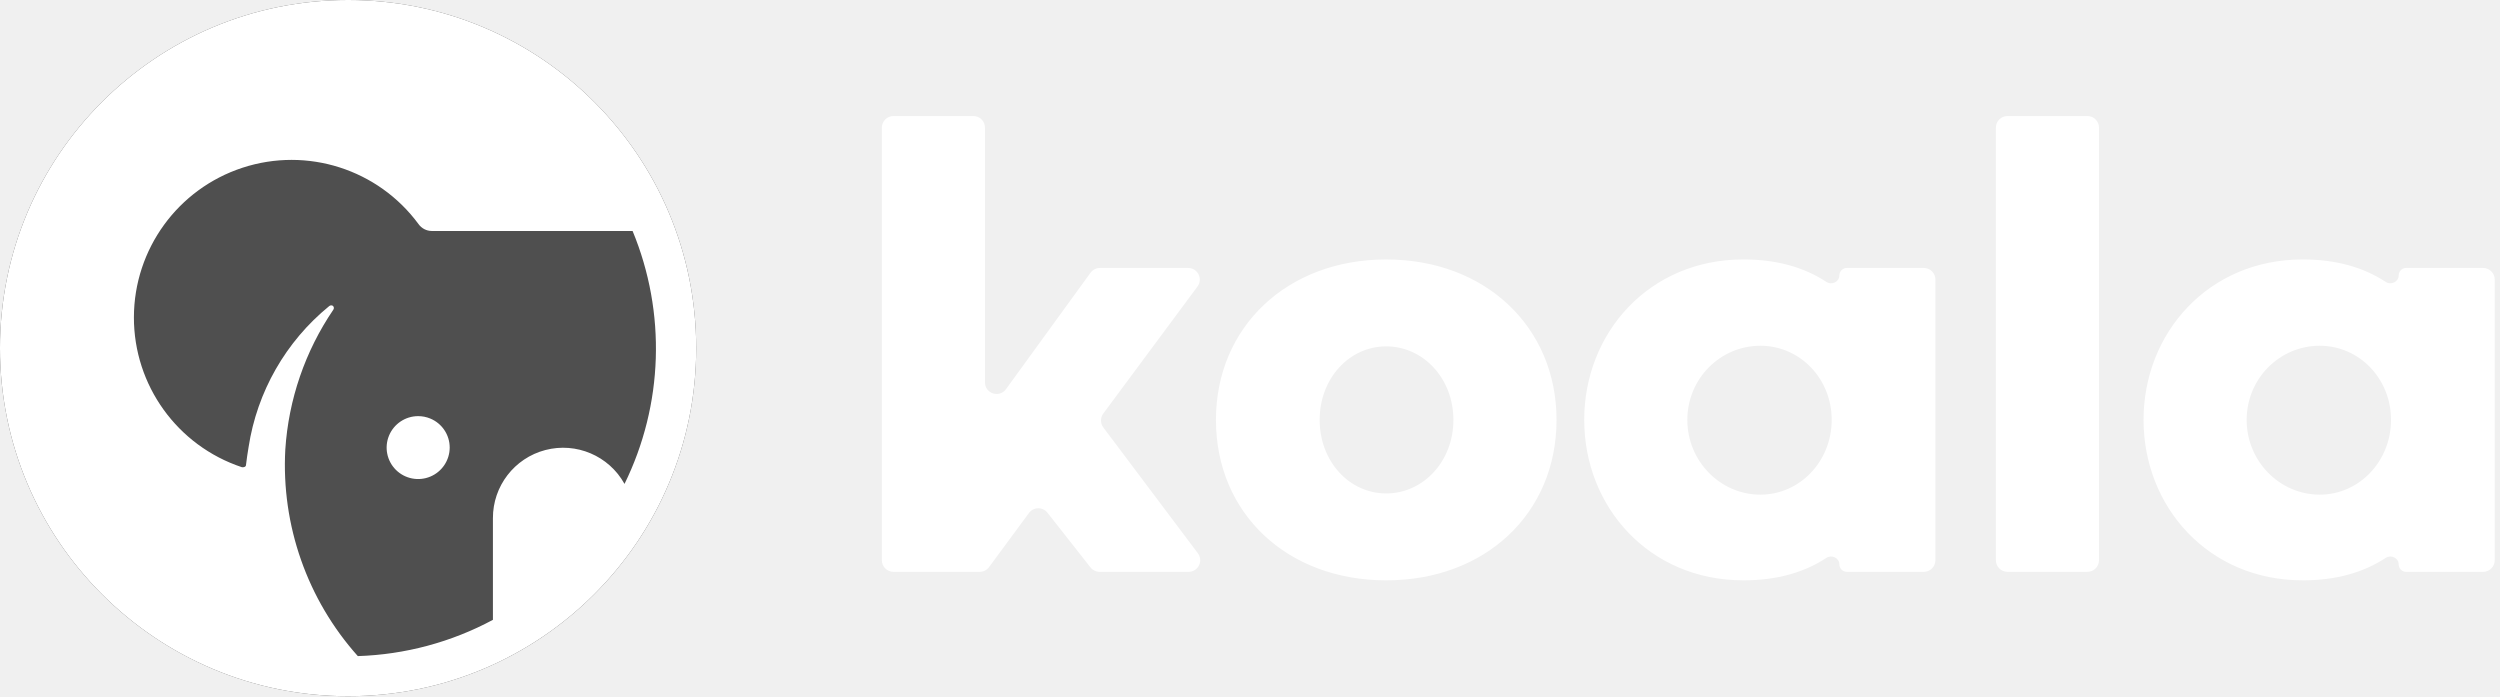
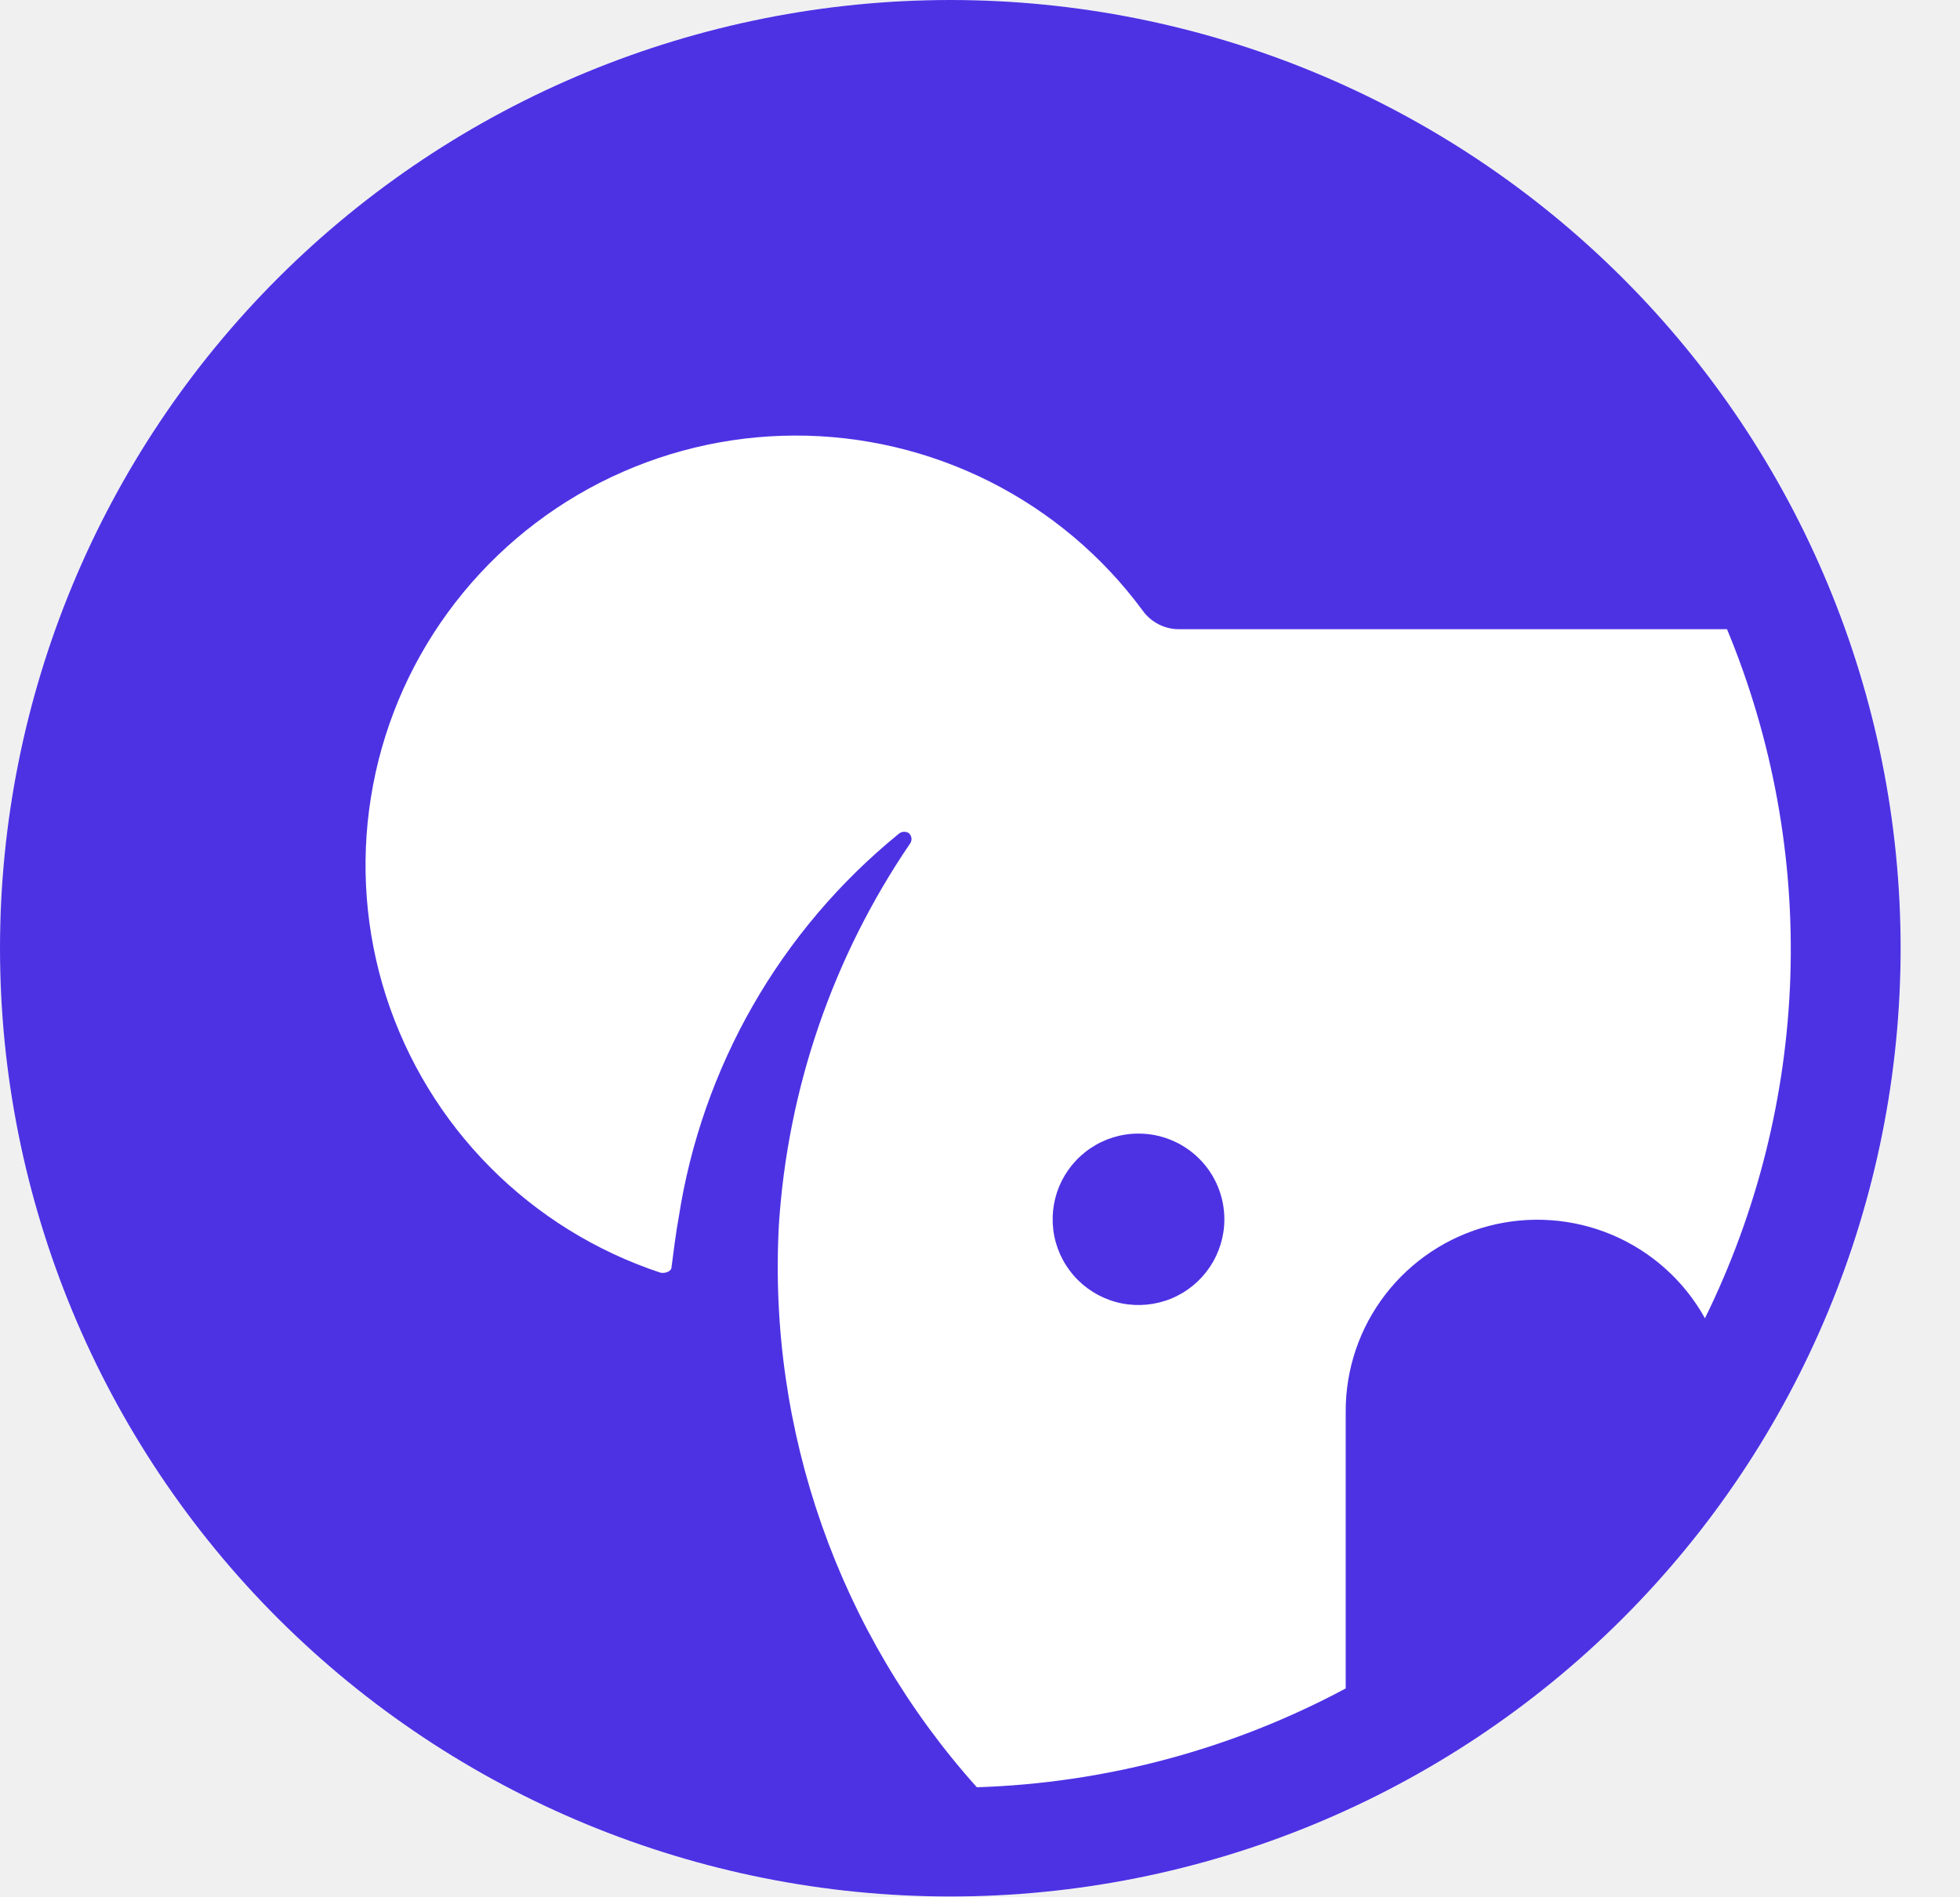
- <svg xmlns="http://www.w3.org/2000/svg" width="237" height="66" fill="none">
-   <g style="mix-blend-mode:luminosity">
-     <circle cx="33" cy="33" r="33" fill="#4F33E4" />
-     <path d="M39.636 39.449a2.994 2.994 0 0 0-2.757 1.846 2.979 2.979 0 0 0 .653 3.25 2.992 2.992 0 0 0 5.1-2.113 2.978 2.978 0 0 0-1.85-2.758 2.995 2.995 0 0 0-1.146-.225Z" fill="#FEFEFF" />
-     <path d="M33 0A33 33 0 0 0 0 33a33 33 0 0 0 33 33 33 33 0 0 0 33-33A33 33 0 0 0 33 0Zm26.194 45.856a6.655 6.655 0 0 0-12.465 3.266v9.639a29.06 29.06 0 0 1-12.808 3.437 27.17 27.17 0 0 1-6.875-19.573 26.654 26.654 0 0 1 4.552-13.262.275.275 0 0 0-.042-.371.295.295 0 0 0-.357.034 21.436 21.436 0 0 0-7.632 13.351 33.259 33.259 0 0 0-.247 1.706c0 .192-.275.24-.392.206a14.946 14.946 0 1 1 16.748-23.045 1.547 1.547 0 0 0 1.258.653H59.97a29.142 29.142 0 0 1-.77 23.987l-.007-.028Z" fill="#fff" />
-   </g>
-   <path d="M92.876 54.21a1.1 1.1 0 0 0 .885-.447l3.785-5.132a1.1 1.1 0 0 1 1.75-.028l4.083 5.188a1.1 1.1 0 0 0 .865.42h8.435a1.1 1.1 0 0 0 .879-1.762l-8.964-11.928a1.1 1.1 0 0 1-.004-1.316l8.934-12.046a1.1 1.1 0 0 0-.884-1.756h-8.37a1.1 1.1 0 0 0-.89.454l-8.014 11.037c-.627.862-1.99.419-1.99-.647V12.1a1.1 1.1 0 0 0-1.1-1.1H84.7a1.1 1.1 0 0 0-1.1 1.1v41.01a1.1 1.1 0 0 0 1.1 1.1h8.176Zm38.539.807c9.385 0 16.144-6.338 16.144-15.21 0-8.815-6.759-15.21-16.144-15.21-9.384 0-16.143 6.395-16.143 15.21 0 8.872 6.759 15.21 16.143 15.21Zm0-8.239c-3.519 0-6.312-3.054-6.312-6.971 0-3.918 2.793-6.971 6.312-6.971s6.368 3.053 6.368 6.97c0 3.918-2.849 6.972-6.368 6.972Zm33.851 8.239c3.199 0 5.782-.754 7.877-2.13.506-.332 1.229.01 1.229.614 0 .392.317.71.708.71h7.297a1.1 1.1 0 0 0 1.1-1.1V26.502a1.1 1.1 0 0 0-1.1-1.1h-7.297a.708.708 0 0 0-.708.709c0 .605-.723.947-1.229.614-2.095-1.375-4.678-2.13-7.877-2.13-8.937 0-15.082 6.972-15.082 15.21 0 8.24 6.145 15.21 15.082 15.21Zm1.62-8.124c-3.798 0-6.926-3.169-6.926-7.086 0-3.918 3.128-7.03 6.926-7.03 3.743 0 6.759 3.112 6.759 7.03 0 3.917-3.016 7.086-6.759 7.086Zm31 7.317a1.1 1.1 0 0 0 1.1-1.1V12.1a1.1 1.1 0 0 0-1.1-1.1h-7.576a1.1 1.1 0 0 0-1.1 1.1v41.01a1.1 1.1 0 0 0 1.1 1.1h7.576Zm20.404.807c3.198 0 5.781-.754 7.876-2.13.506-.332 1.229.01 1.229.614 0 .392.317.71.708.71h7.297a1.1 1.1 0 0 0 1.1-1.1V26.502a1.1 1.1 0 0 0-1.1-1.1h-7.297a.708.708 0 0 0-.708.709c0 .605-.723.947-1.229.614-2.095-1.375-4.678-2.13-7.876-2.13-8.938 0-15.082 6.972-15.082 15.21 0 8.24 6.144 15.21 15.082 15.21Zm1.62-8.124c-3.799 0-6.927-3.169-6.927-7.086 0-3.918 3.128-7.03 6.927-7.03 3.742 0 6.759 3.112 6.759 7.03 0 3.917-3.017 7.086-6.759 7.086Z" fill="#fff" />
+ <svg xmlns="http://www.w3.org/2000/svg" width="31" height="30" viewBox="0 0 31 30" fill="none">
+   <ellipse cx="15.031" cy="15" rx="15.031" ry="15" fill="white" />
+   <path d="M18.004 17.932C17.735 17.932 17.473 18.012 17.25 18.162C17.027 18.311 16.854 18.523 16.751 18.771C16.649 19.019 16.623 19.291 16.675 19.554C16.728 19.817 16.858 20.059 17.048 20.248C17.238 20.437 17.48 20.566 17.743 20.618C18.006 20.67 18.279 20.643 18.527 20.541C18.775 20.438 18.987 20.264 19.136 20.041C19.285 19.818 19.365 19.556 19.365 19.288C19.365 19.11 19.33 18.933 19.261 18.768C19.193 18.603 19.093 18.454 18.966 18.328C18.84 18.202 18.689 18.102 18.524 18.034C18.359 17.966 18.182 17.931 18.004 17.932Z" fill="#4D32E4" />
+   <path d="M15.031 0C11.044 0 7.221 1.58 4.402 4.393C1.584 7.206 0 11.022 0 15V15C0 18.978 1.584 22.794 4.402 25.607C7.221 28.42 11.044 30 15.031 30V30C19.017 30 22.84 28.42 25.659 25.607C28.478 22.794 30.061 18.978 30.061 15V15C30.061 11.022 28.478 7.206 25.659 4.393C22.84 1.58 19.017 0 15.031 0V0ZM26.961 20.844C26.634 20.259 26.121 19.799 25.503 19.536C24.885 19.274 24.197 19.223 23.547 19.393C22.897 19.563 22.323 19.944 21.913 20.475C21.503 21.006 21.282 21.658 21.284 22.328V26.581C21.284 26.625 21.284 26.666 21.284 26.709C19.486 27.672 17.49 28.207 15.45 28.272C13.268 25.836 12.143 22.637 12.319 19.375C12.459 17.217 13.174 15.136 14.392 13.347C14.411 13.322 14.419 13.29 14.416 13.259C14.412 13.227 14.397 13.199 14.373 13.178C14.348 13.162 14.319 13.156 14.289 13.158C14.26 13.161 14.232 13.174 14.21 13.194C12.339 14.718 11.101 16.88 10.734 19.262C10.694 19.475 10.647 19.837 10.622 20.038C10.622 20.125 10.496 20.147 10.443 20.131C9.427 19.794 8.505 19.223 7.752 18.464C6.998 17.705 6.435 16.779 6.107 15.762C5.78 14.745 5.698 13.665 5.867 12.61C6.036 11.555 6.452 10.554 7.082 9.69C7.711 8.826 8.536 8.122 9.489 7.635C10.443 7.149 11.497 6.893 12.568 6.89C13.639 6.887 14.695 7.136 15.651 7.616C16.607 8.097 17.437 8.796 18.071 9.656C18.136 9.748 18.222 9.822 18.322 9.874C18.421 9.926 18.532 9.953 18.644 9.953H21.272H27.315C28.036 11.691 28.377 13.562 28.317 15.442C28.256 17.322 27.795 19.168 26.965 20.856L26.961 20.844Z" fill="#4D32E4" />
</svg>
